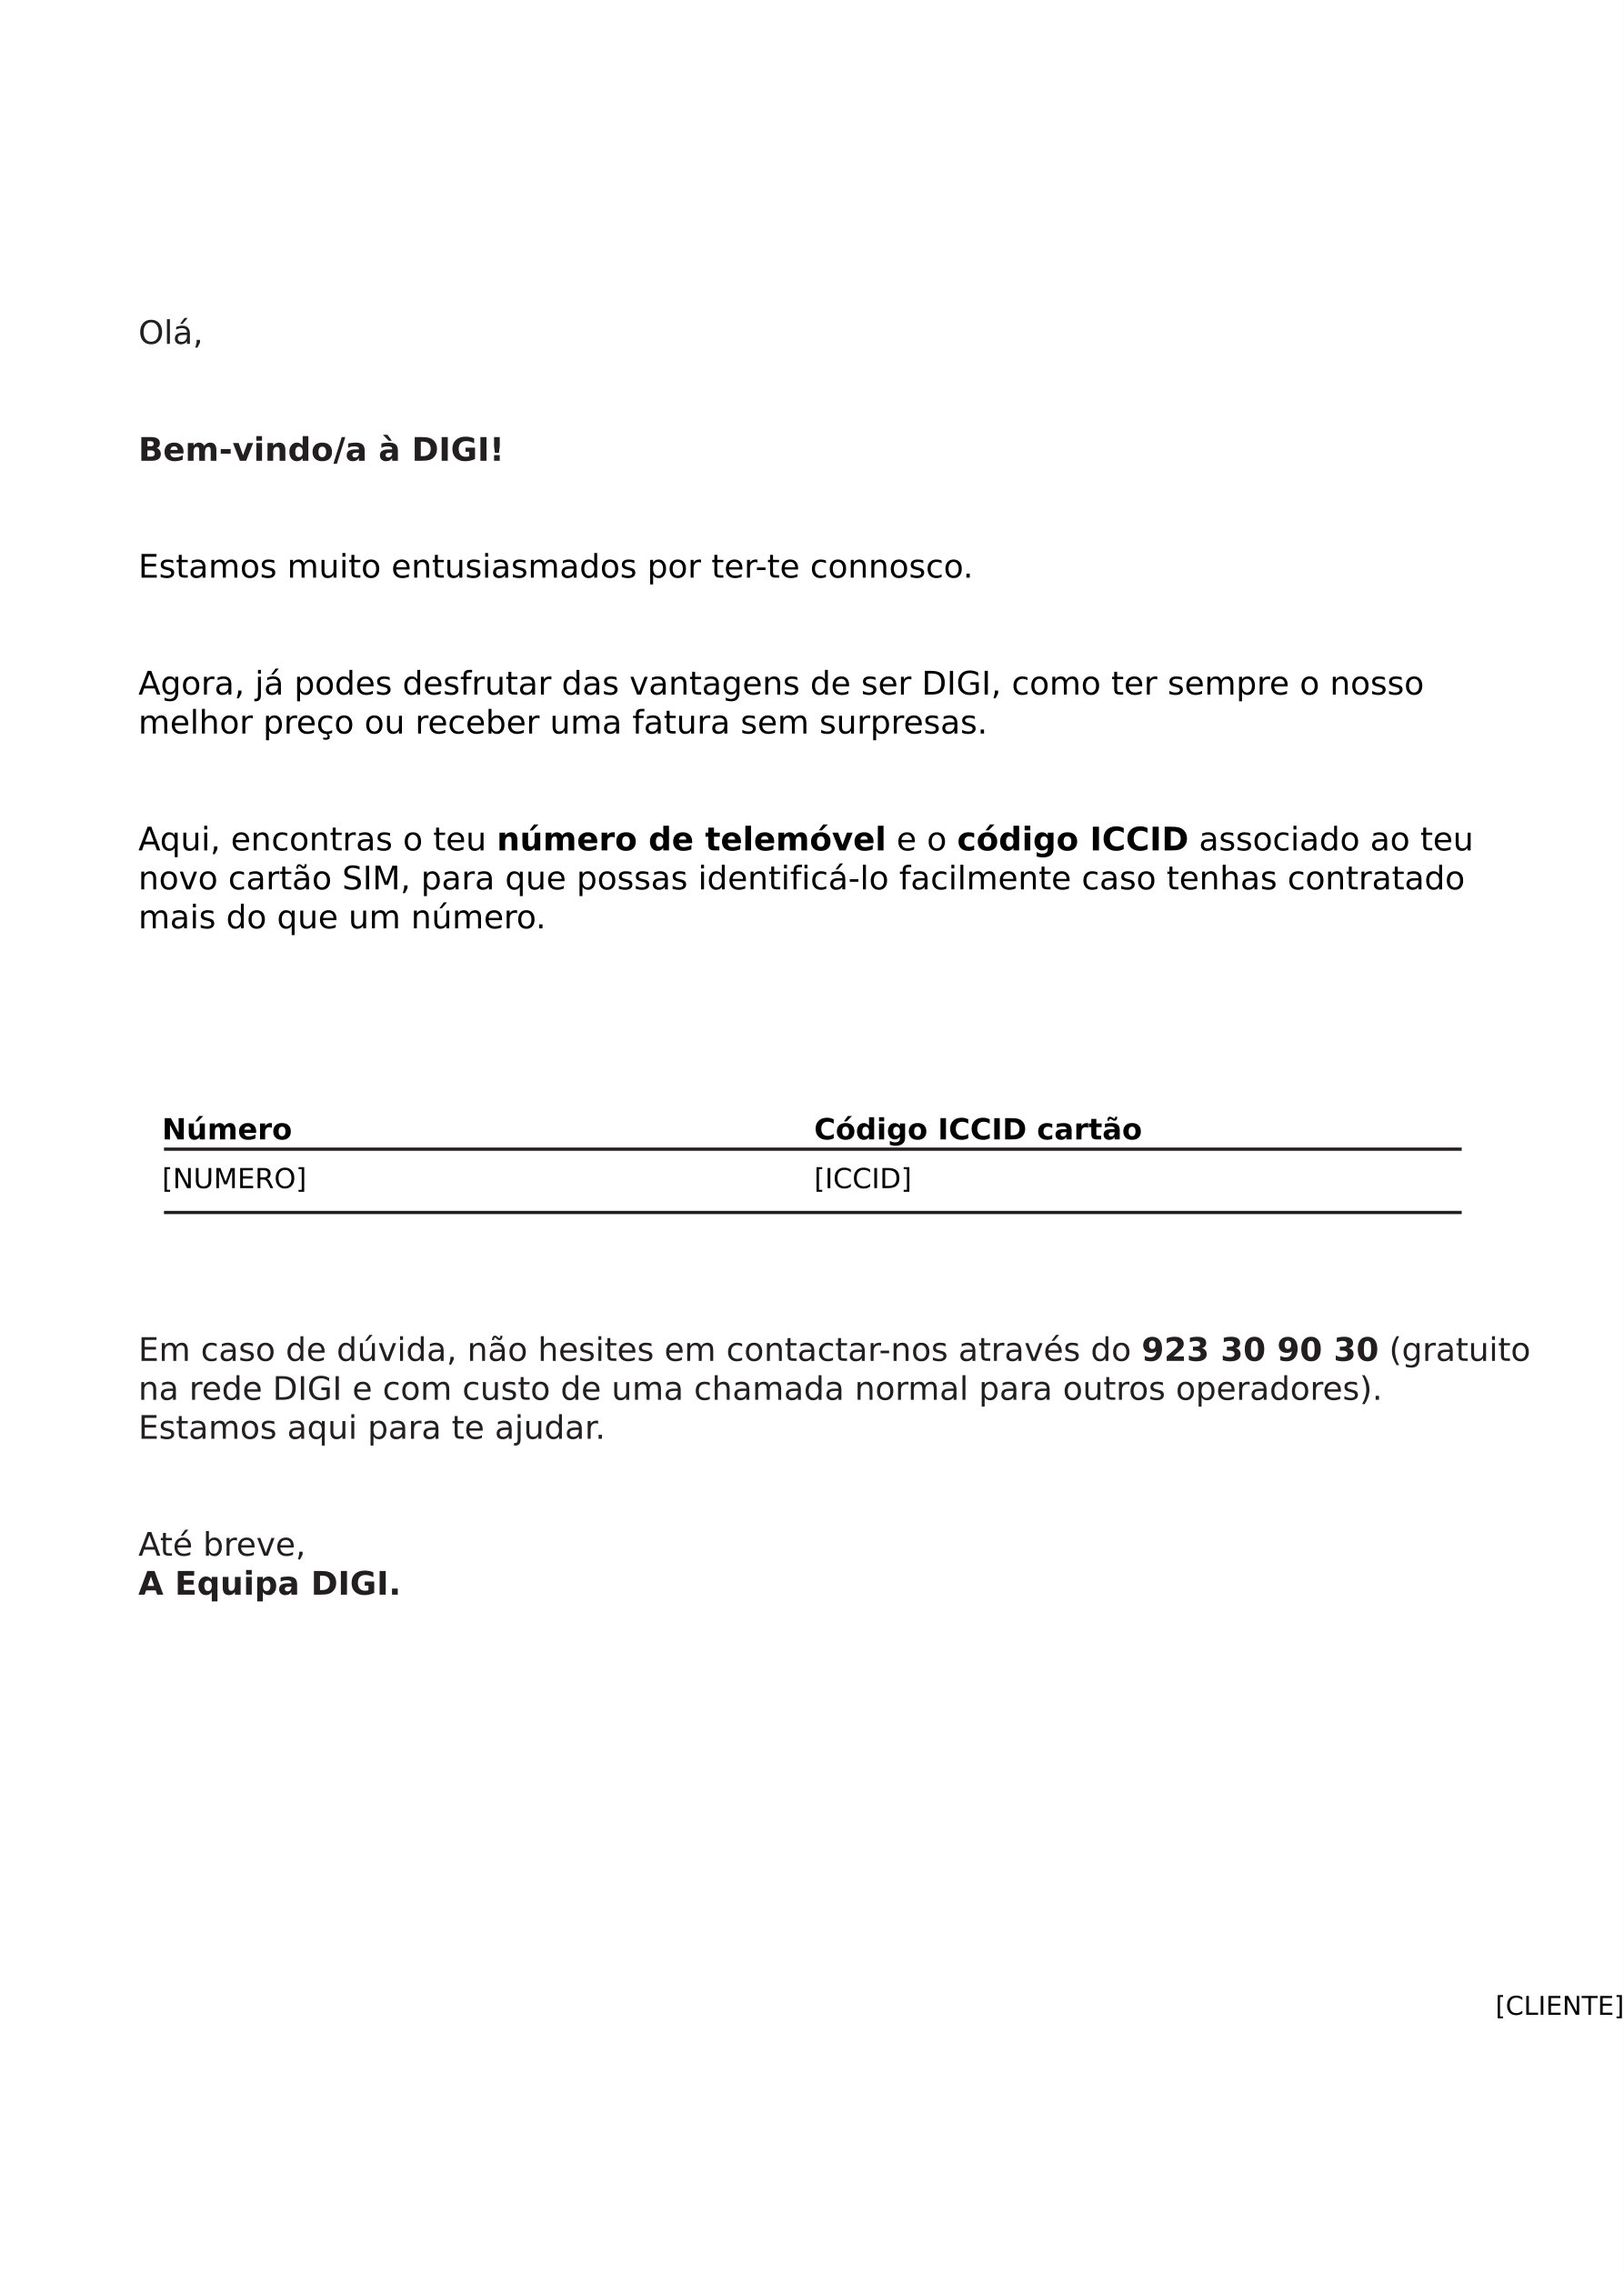
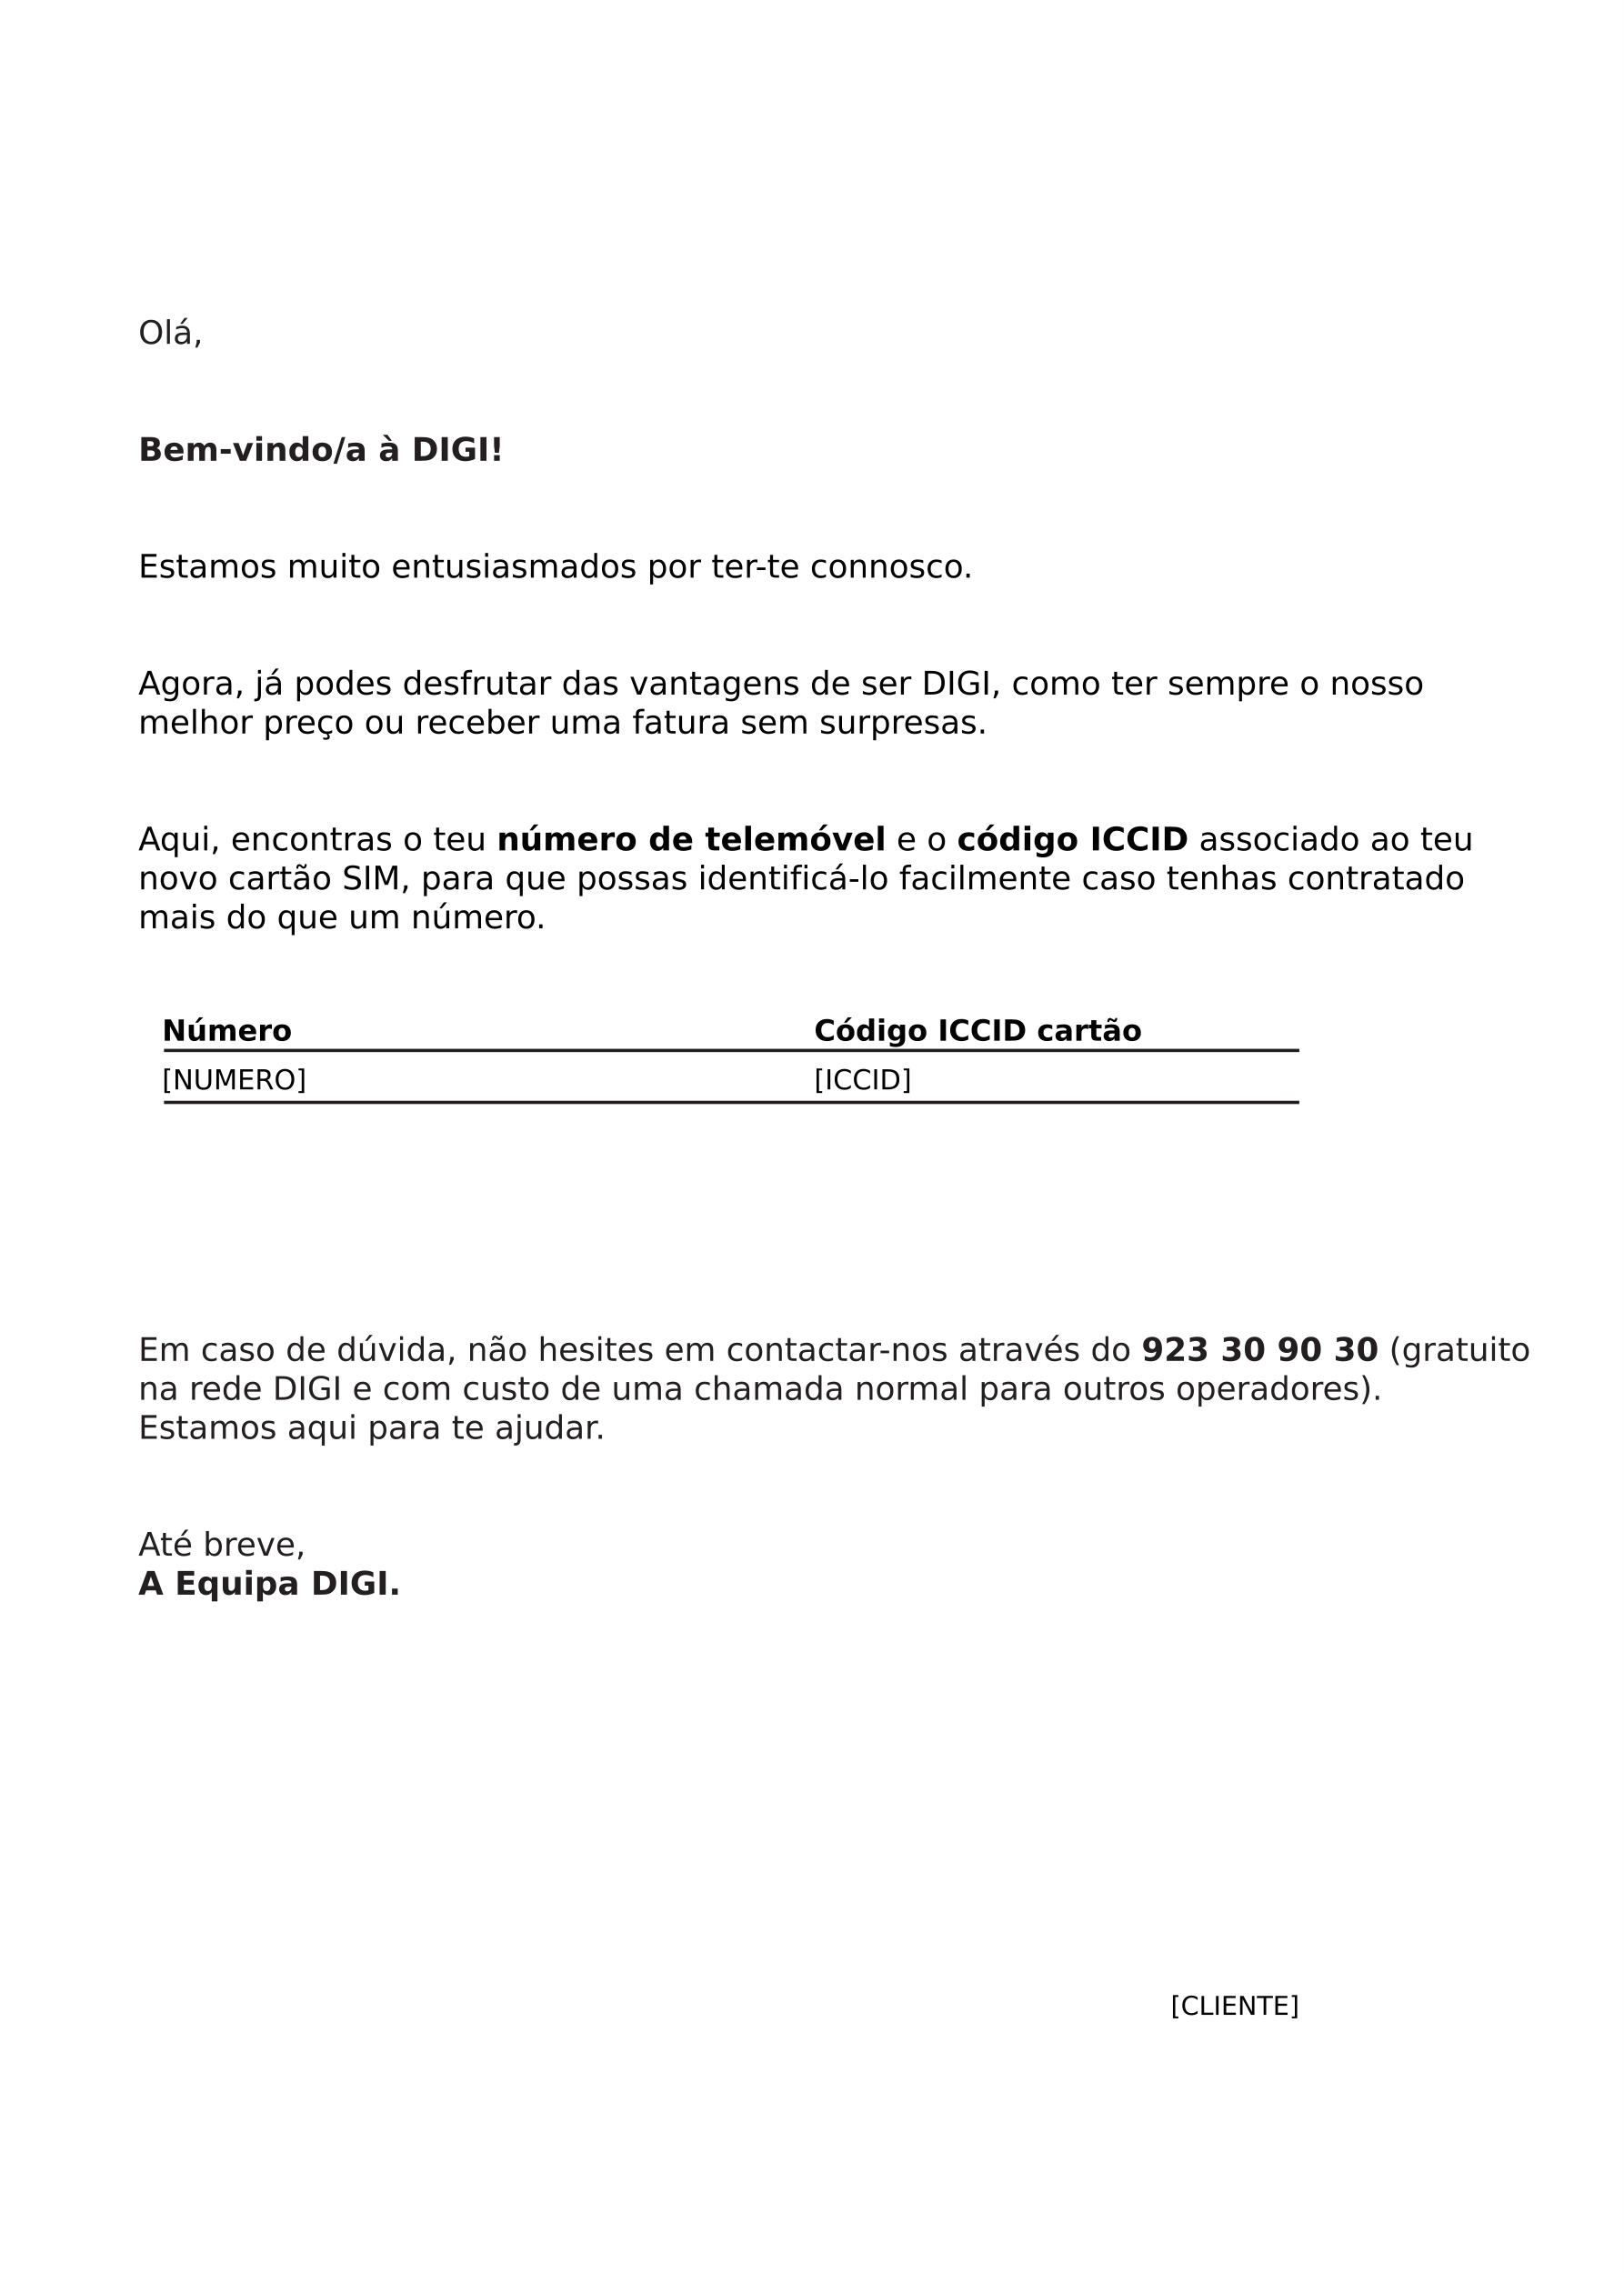
<svg xmlns="http://www.w3.org/2000/svg" viewBox="0 0 500 700">
  <rect width="500" height="700" style="fill: #fff;" />
  <text x="42.6" y="105.9" style="font-size: 10px; font-family: DejaVu Sans, Liberation Sans, Arial, sans-serif; fill: #231f20;">
    Olá,
  </text>
  <text x="42.6" y="141.9" style="font-size: 10px; font-family: DejaVu Sans, Liberation Sans, Arial, sans-serif; font-weight: 700; fill: #231f20;">
    Bem-vindo/a à DIGI!
  </text>
  <text x="42.6" y="177.9" style="font-size: 10px; font-family: DejaVu Sans, Liberation Sans, Arial, sans-serif; fill: #010101;">
    Estamos muito entusiasmados por ter-te connosco.
  </text>
  <text x="42.6" y="213.9" style="font-size: 10px; font-family: DejaVu Sans, Liberation Sans, Arial, sans-serif; fill: #010101;">
    Agora, já podes desfrutar das vantagens de ser DIGI, como ter sempre o nosso
  </text>
  <text x="42.6" y="225.9" style="font-size: 10px; font-family: DejaVu Sans, Liberation Sans, Arial, sans-serif; fill: #010101;">
    melhor preço ou receber uma fatura sem surpresas.
  </text>
  <text x="42.6" y="261.9" style="font-size: 10px; font-family: DejaVu Sans, Liberation Sans, Arial, sans-serif; fill: #010101;">
    Aqui, encontras o teu <tspan style="font-weight: 700;">número de telemóvel</tspan> e o <tspan style="font-weight: 700;">código ICCID</tspan> associado ao teu
  </text>
  <text x="42.6" y="273.9" style="font-size: 10px; font-family: DejaVu Sans, Liberation Sans, Arial, sans-serif; fill: #010101;">
    novo cartão SIM, para que possas identificá-lo facilmente caso tenhas contratado
  </text>
  <text x="42.6" y="285.9" style="font-size: 10px; font-family: DejaVu Sans, Liberation Sans, Arial, sans-serif; fill: #010101;">
    mais do que um número.
  </text>
-   <text x="49.9" y="350.9" style="font-size: 9px; font-family: DejaVu Sans, Liberation Sans, Arial, sans-serif; font-weight: 700; fill: #010101;">
+   <text x="49.9" y="320.5" style="font-size: 9px; font-family: DejaVu Sans, Liberation Sans, Arial, sans-serif; font-weight: 700; fill: #010101;">
    Número
  </text>
-   <text x="250.7" y="350.9" style="font-size: 9px; font-family: DejaVu Sans, Liberation Sans, Arial, sans-serif; font-weight: 700; fill: #010101;">
+   <text x="250.7" y="320.5" style="font-size: 9px; font-family: DejaVu Sans, Liberation Sans, Arial, sans-serif; font-weight: 700; fill: #010101;">
    Código ICCID cartão
  </text>
-   <line x1="50.5" y1="353.9" x2="450.1" y2="353.9" style="fill: none; stroke: #231f20; stroke-width: 1;" />
-   <text x="49.9" y="365.9" style="font-size: 8.5px; font-family: DejaVu Sans, Liberation Sans, Arial, sans-serif; fill: #010101;">
+   <line x1="50.5" y1="323.5" x2="400.1" y2="323.5" style="fill: none; stroke: #231f20; stroke-width: 1;" />
+   <text x="49.9" y="335.5" style="font-size: 8.5px; font-family: DejaVu Sans, Liberation Sans, Arial, sans-serif; fill: #010101;">
    [NUMERO]
  </text>
-   <text x="250.7" y="365.9" style="font-size: 8.5px; font-family: DejaVu Sans, Liberation Sans, Arial, sans-serif; fill: #010101;">
+   <text x="250.7" y="335.5" style="font-size: 8.5px; font-family: DejaVu Sans, Liberation Sans, Arial, sans-serif; fill: #010101;">
    [ICCID]
  </text>
-   <line x1="50.5" y1="373.4" x2="450.1" y2="373.4" style="fill: none; stroke: #231f20; stroke-width: 1;" />
+   <line x1="50.5" y1="339.5" x2="400.1" y2="339.5" style="fill: none; stroke: #231f20; stroke-width: 1;" />
  <text x="42.6" y="419.1" style="font-size: 10px; font-family: DejaVu Sans, Liberation Sans, Arial, sans-serif; fill: #231f20;">
    Em caso de dúvida, não hesites em contactar-nos através do <tspan style="font-weight: 700;">923 30 90 30</tspan> (gratuito
  </text>
  <text x="42.6" y="431.1" style="font-size: 10px; font-family: DejaVu Sans, Liberation Sans, Arial, sans-serif; fill: #231f20;">
    na rede DIGI e com custo de uma chamada normal para outros operadores).
  </text>
  <text x="42.6" y="443.1" style="font-size: 10px; font-family: DejaVu Sans, Liberation Sans, Arial, sans-serif; fill: #231f20;">
    Estamos aqui para te ajudar.
  </text>
  <text x="42.6" y="479.1" style="font-size: 10px; font-family: DejaVu Sans, Liberation Sans, Arial, sans-serif; fill: #231f20;">
    Até breve,
  </text>
  <text x="42.6" y="491.1" style="font-size: 10px; font-family: DejaVu Sans, Liberation Sans, Arial, sans-serif; font-weight: 700; fill: #231f20;">
    A Equipa DIGI.
  </text>
-   <text x="460.5" y="620.5" style="font-size: 8px; font-family: DejaVu Sans, Liberation Sans, Arial, sans-serif; fill: #010101;">
+   <text x="360.5" y="620.5" style="font-size: 8px; font-family: DejaVu Sans, Liberation Sans, Arial, sans-serif; fill: #010101;">
    [CLIENTE]
  </text>
</svg>
